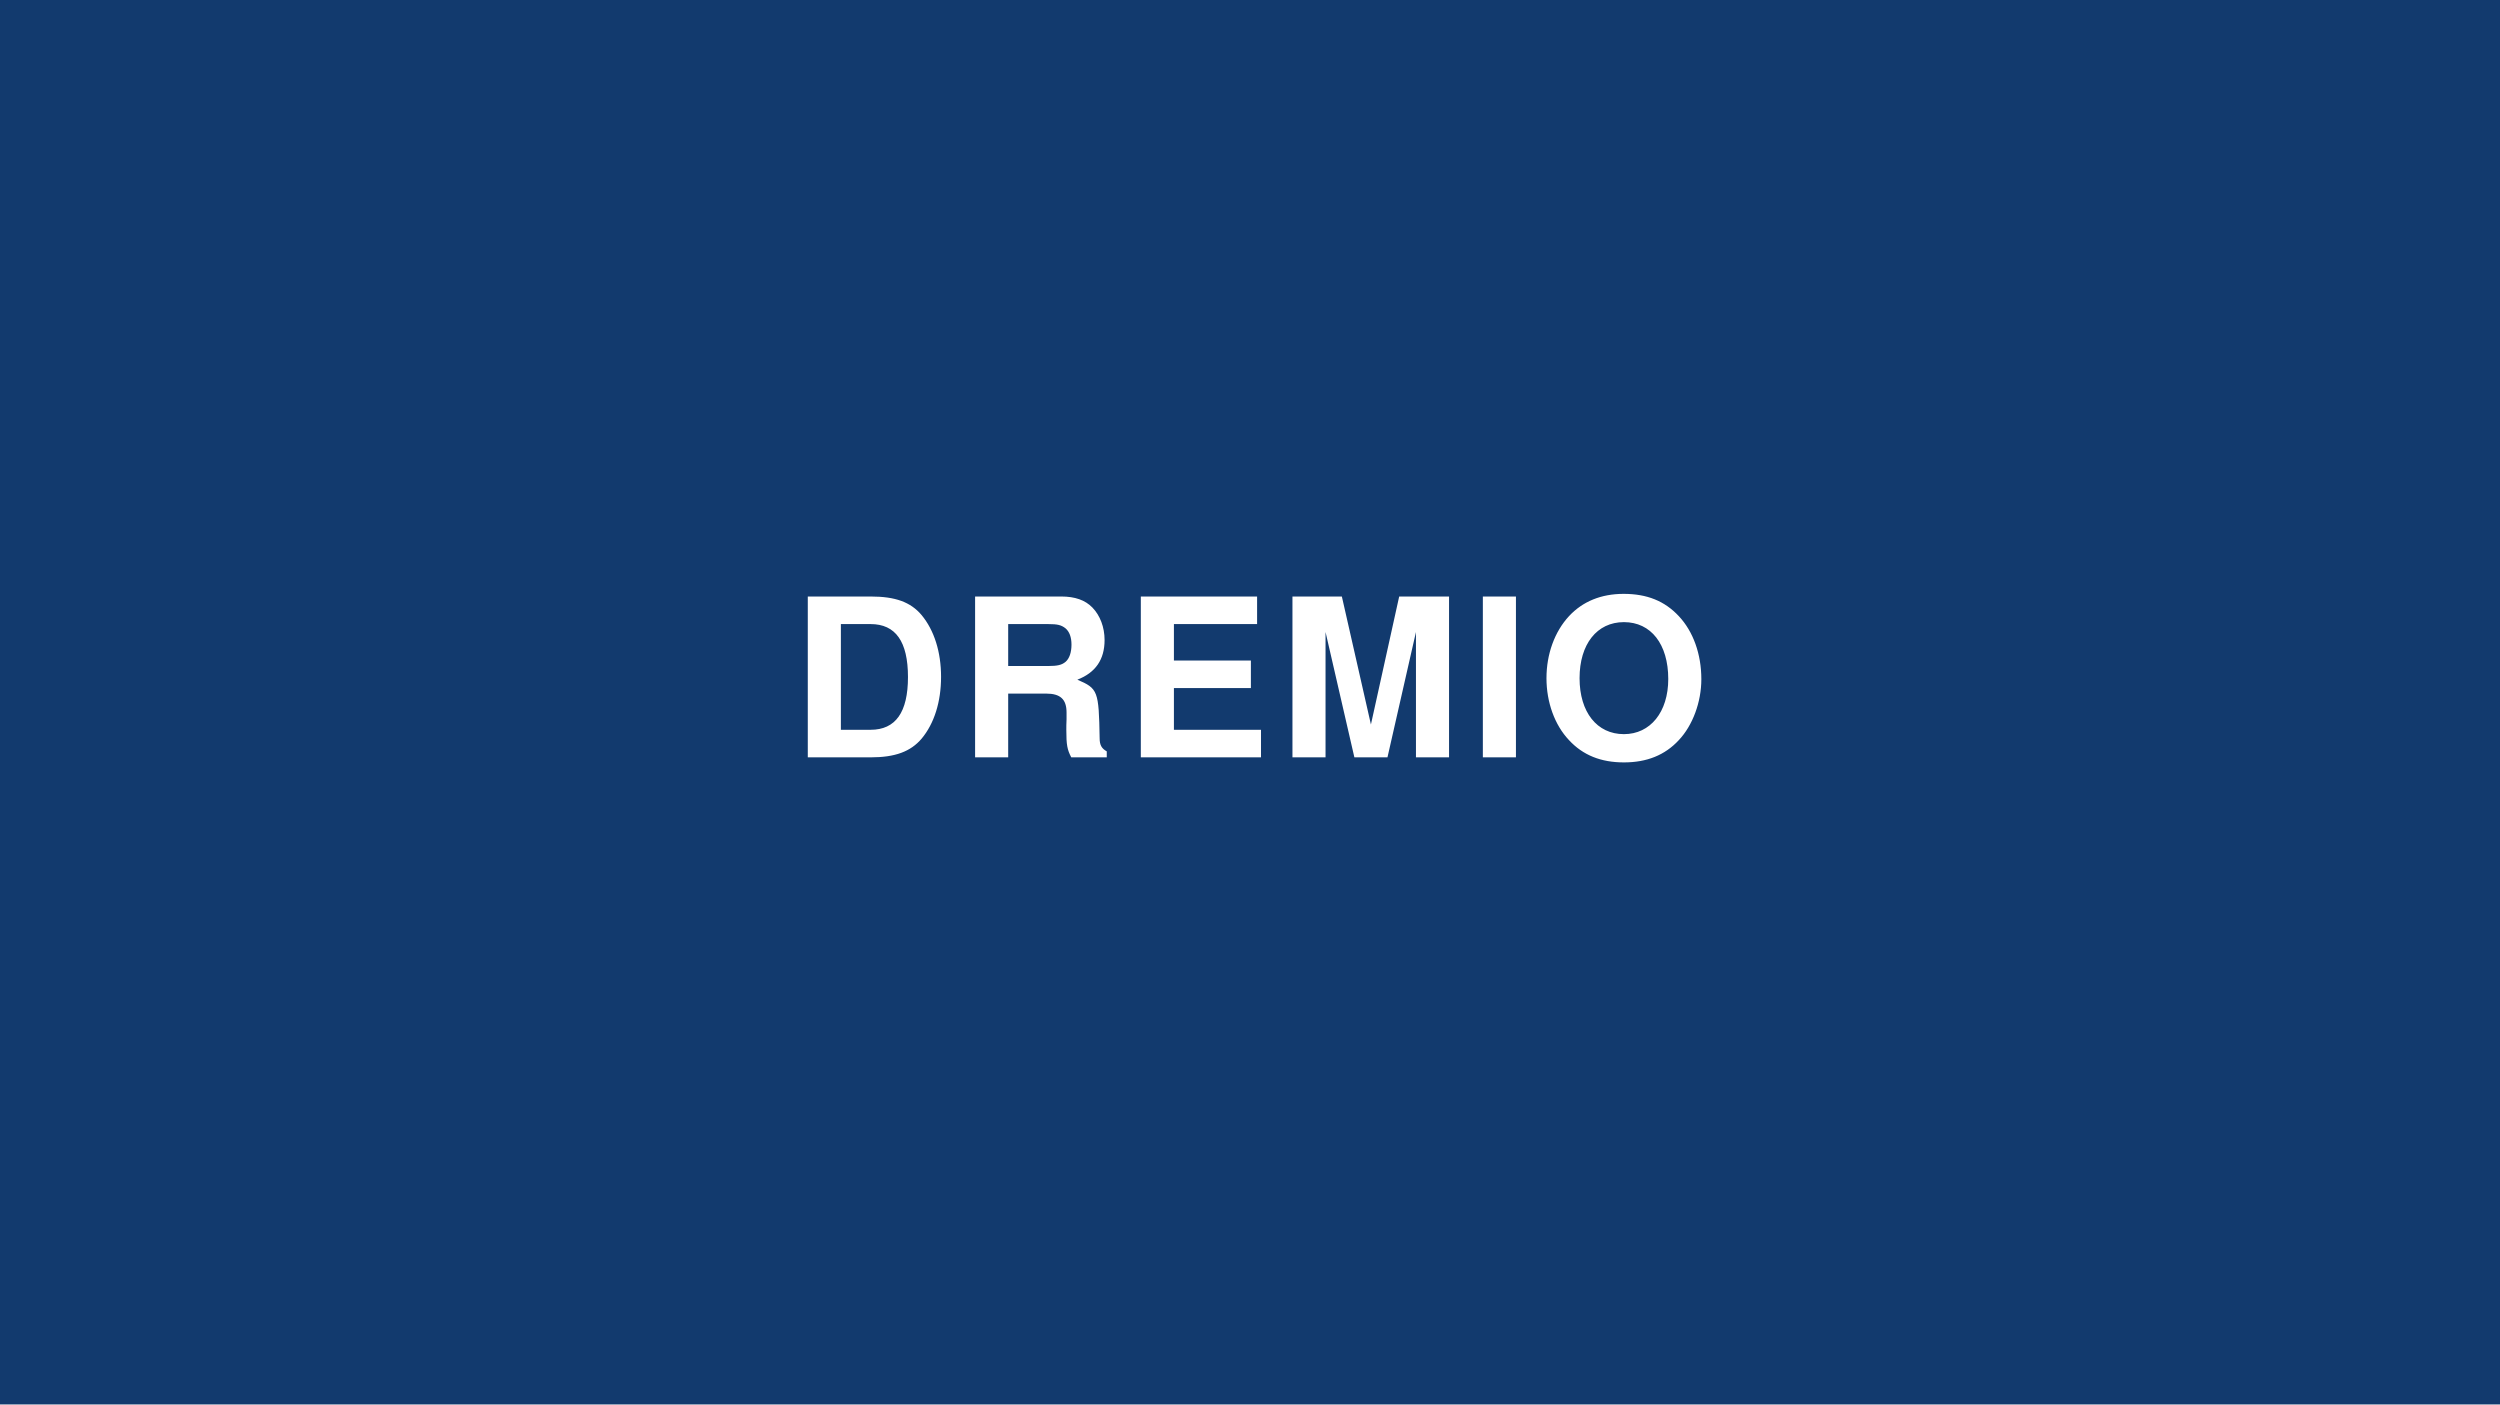
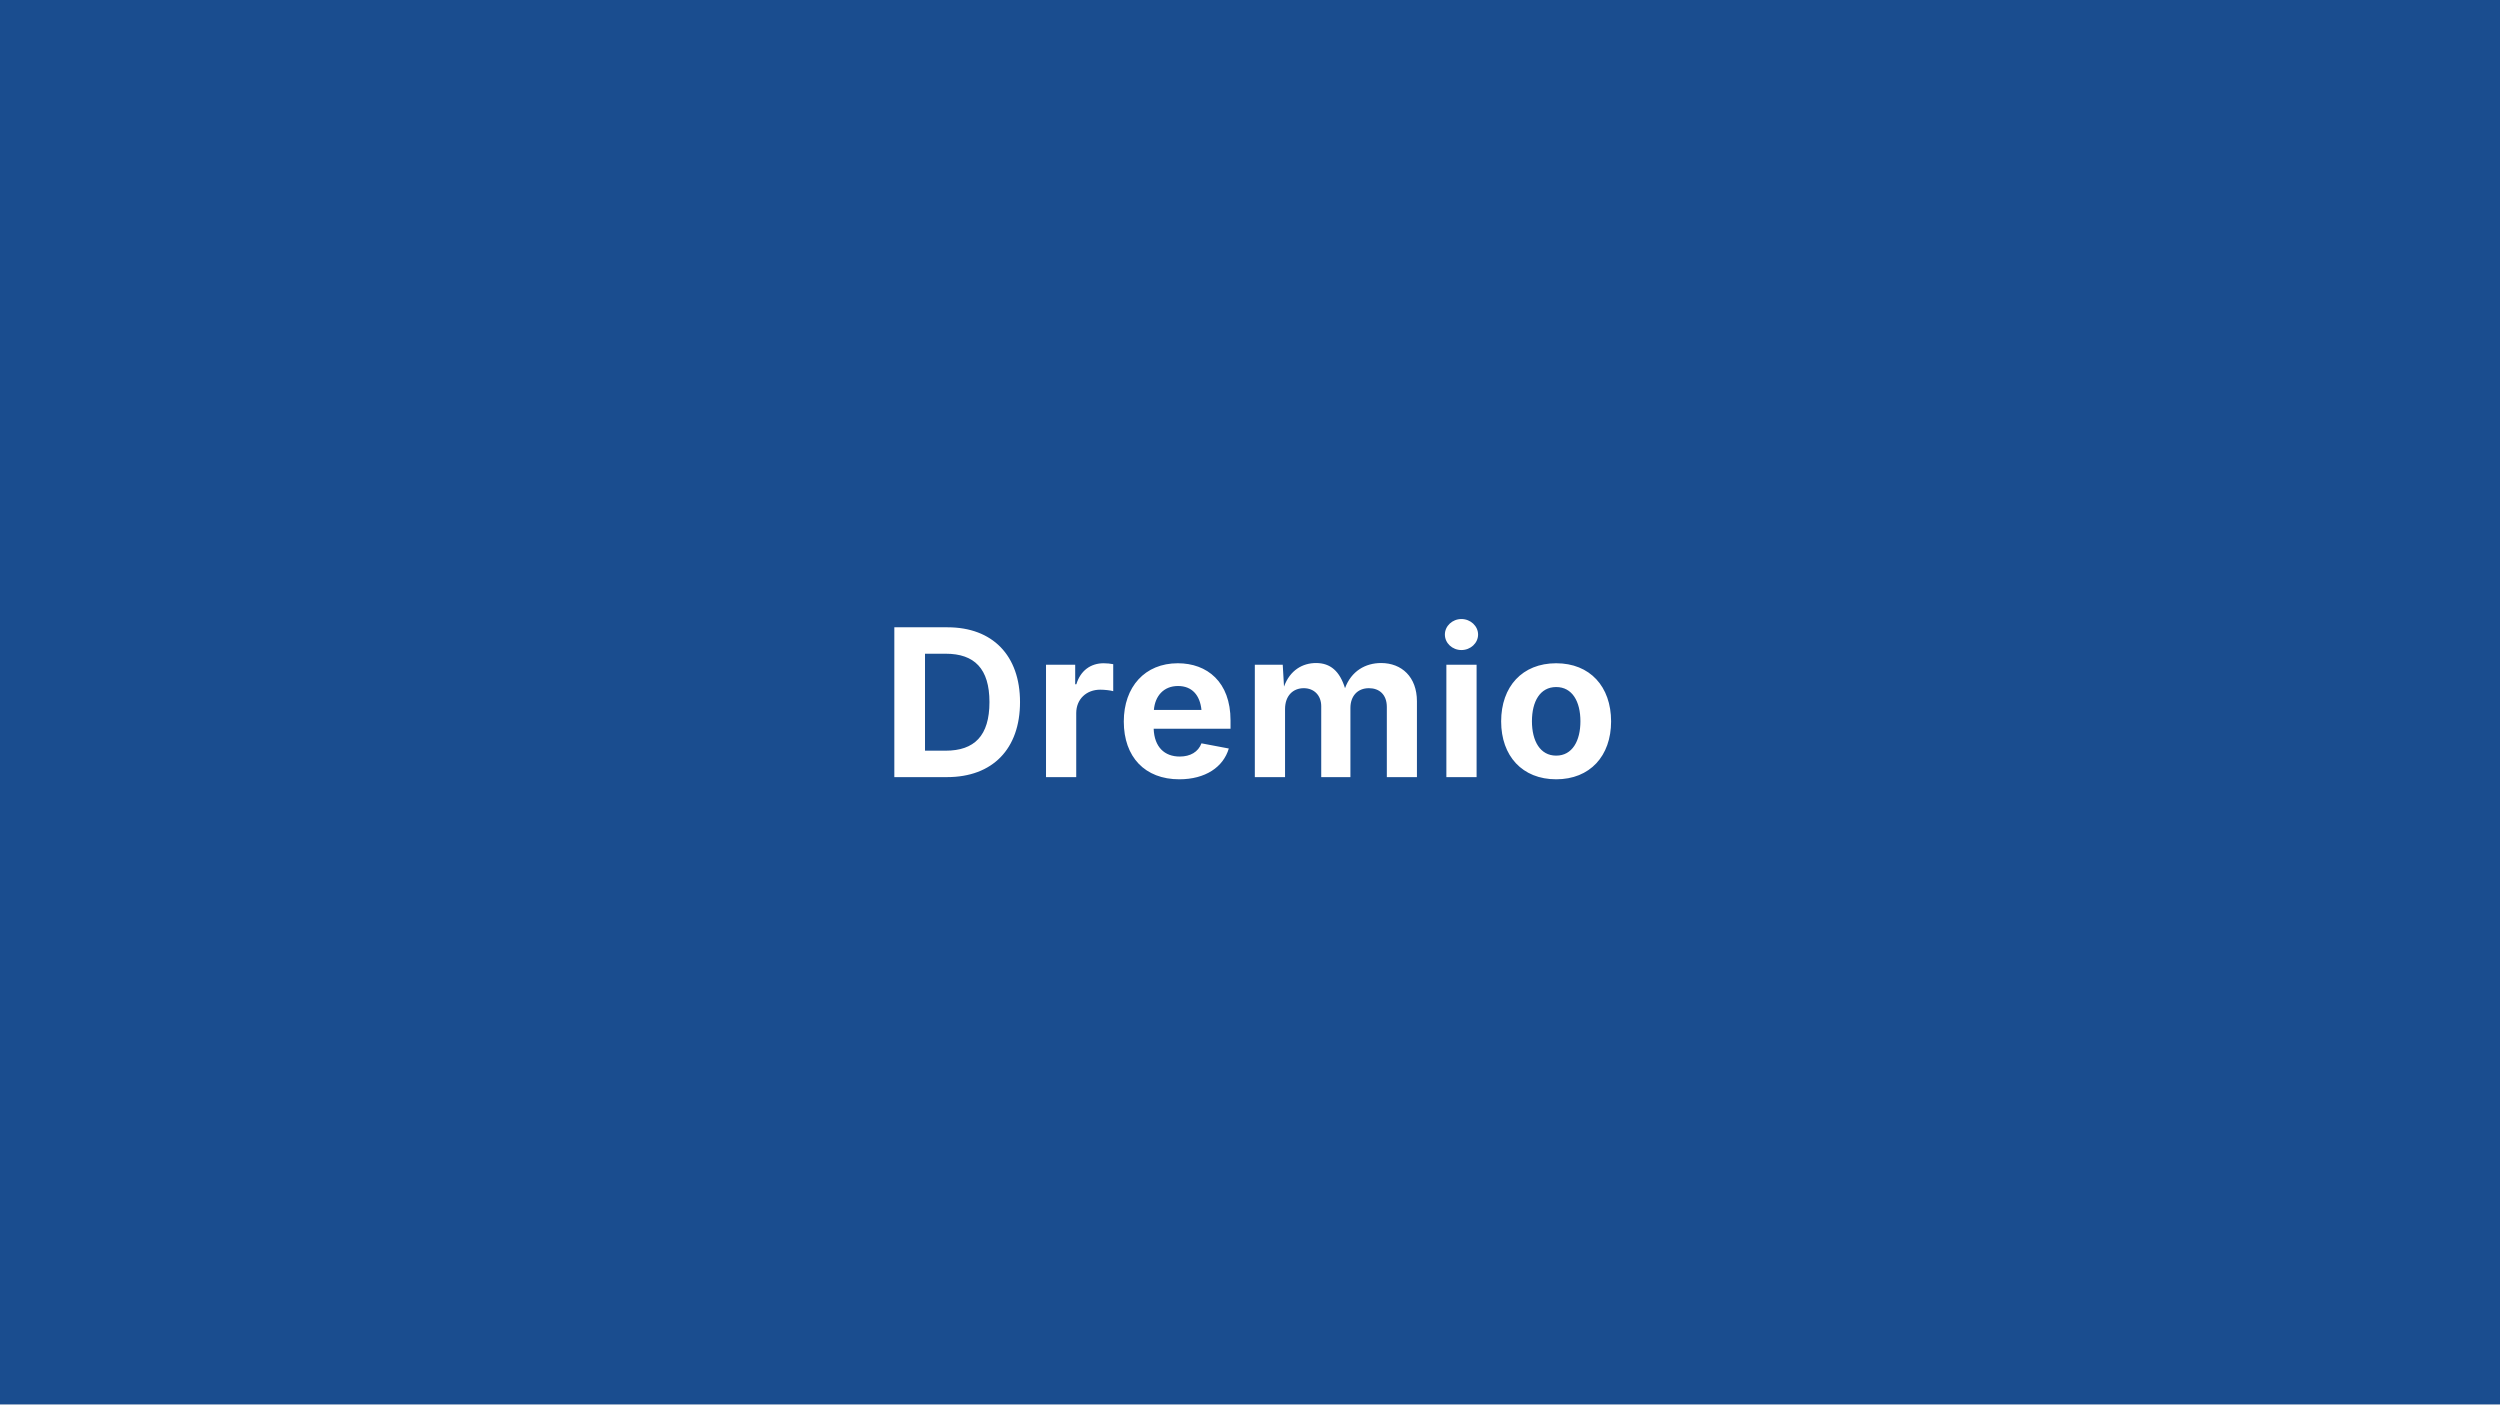
- <svg xmlns="http://www.w3.org/2000/svg" width="340" height="191" viewBox="0 0 340 191" role="img" aria-label="DREMIO project badge">
-   <rect width="340" height="191" fill="#123a6e" />
-   <text x="170" y="103" font-family="-apple-system, Helvetica, Arial, sans-serif" font-size="30" font-weight="700" fill="#ffffff" text-anchor="middle" letter-spacing="1">DREMIO</text>
+ <svg xmlns="http://www.w3.org/2000/svg" width="340" height="191" viewBox="0 0 340 191" role="img" aria-label="Dremio">
+   <rect width="340" height="191" fill="#1a4d8f" />
+   <text x="50%" y="50%" text-anchor="middle" dominant-baseline="central" font-family="Inter, Poppins, Roboto, -apple-system, BlinkMacSystemFont, sans-serif" font-size="28" font-weight="700" fill="#ffffff" letter-spacing="0.5">Dremio</text>
</svg>
